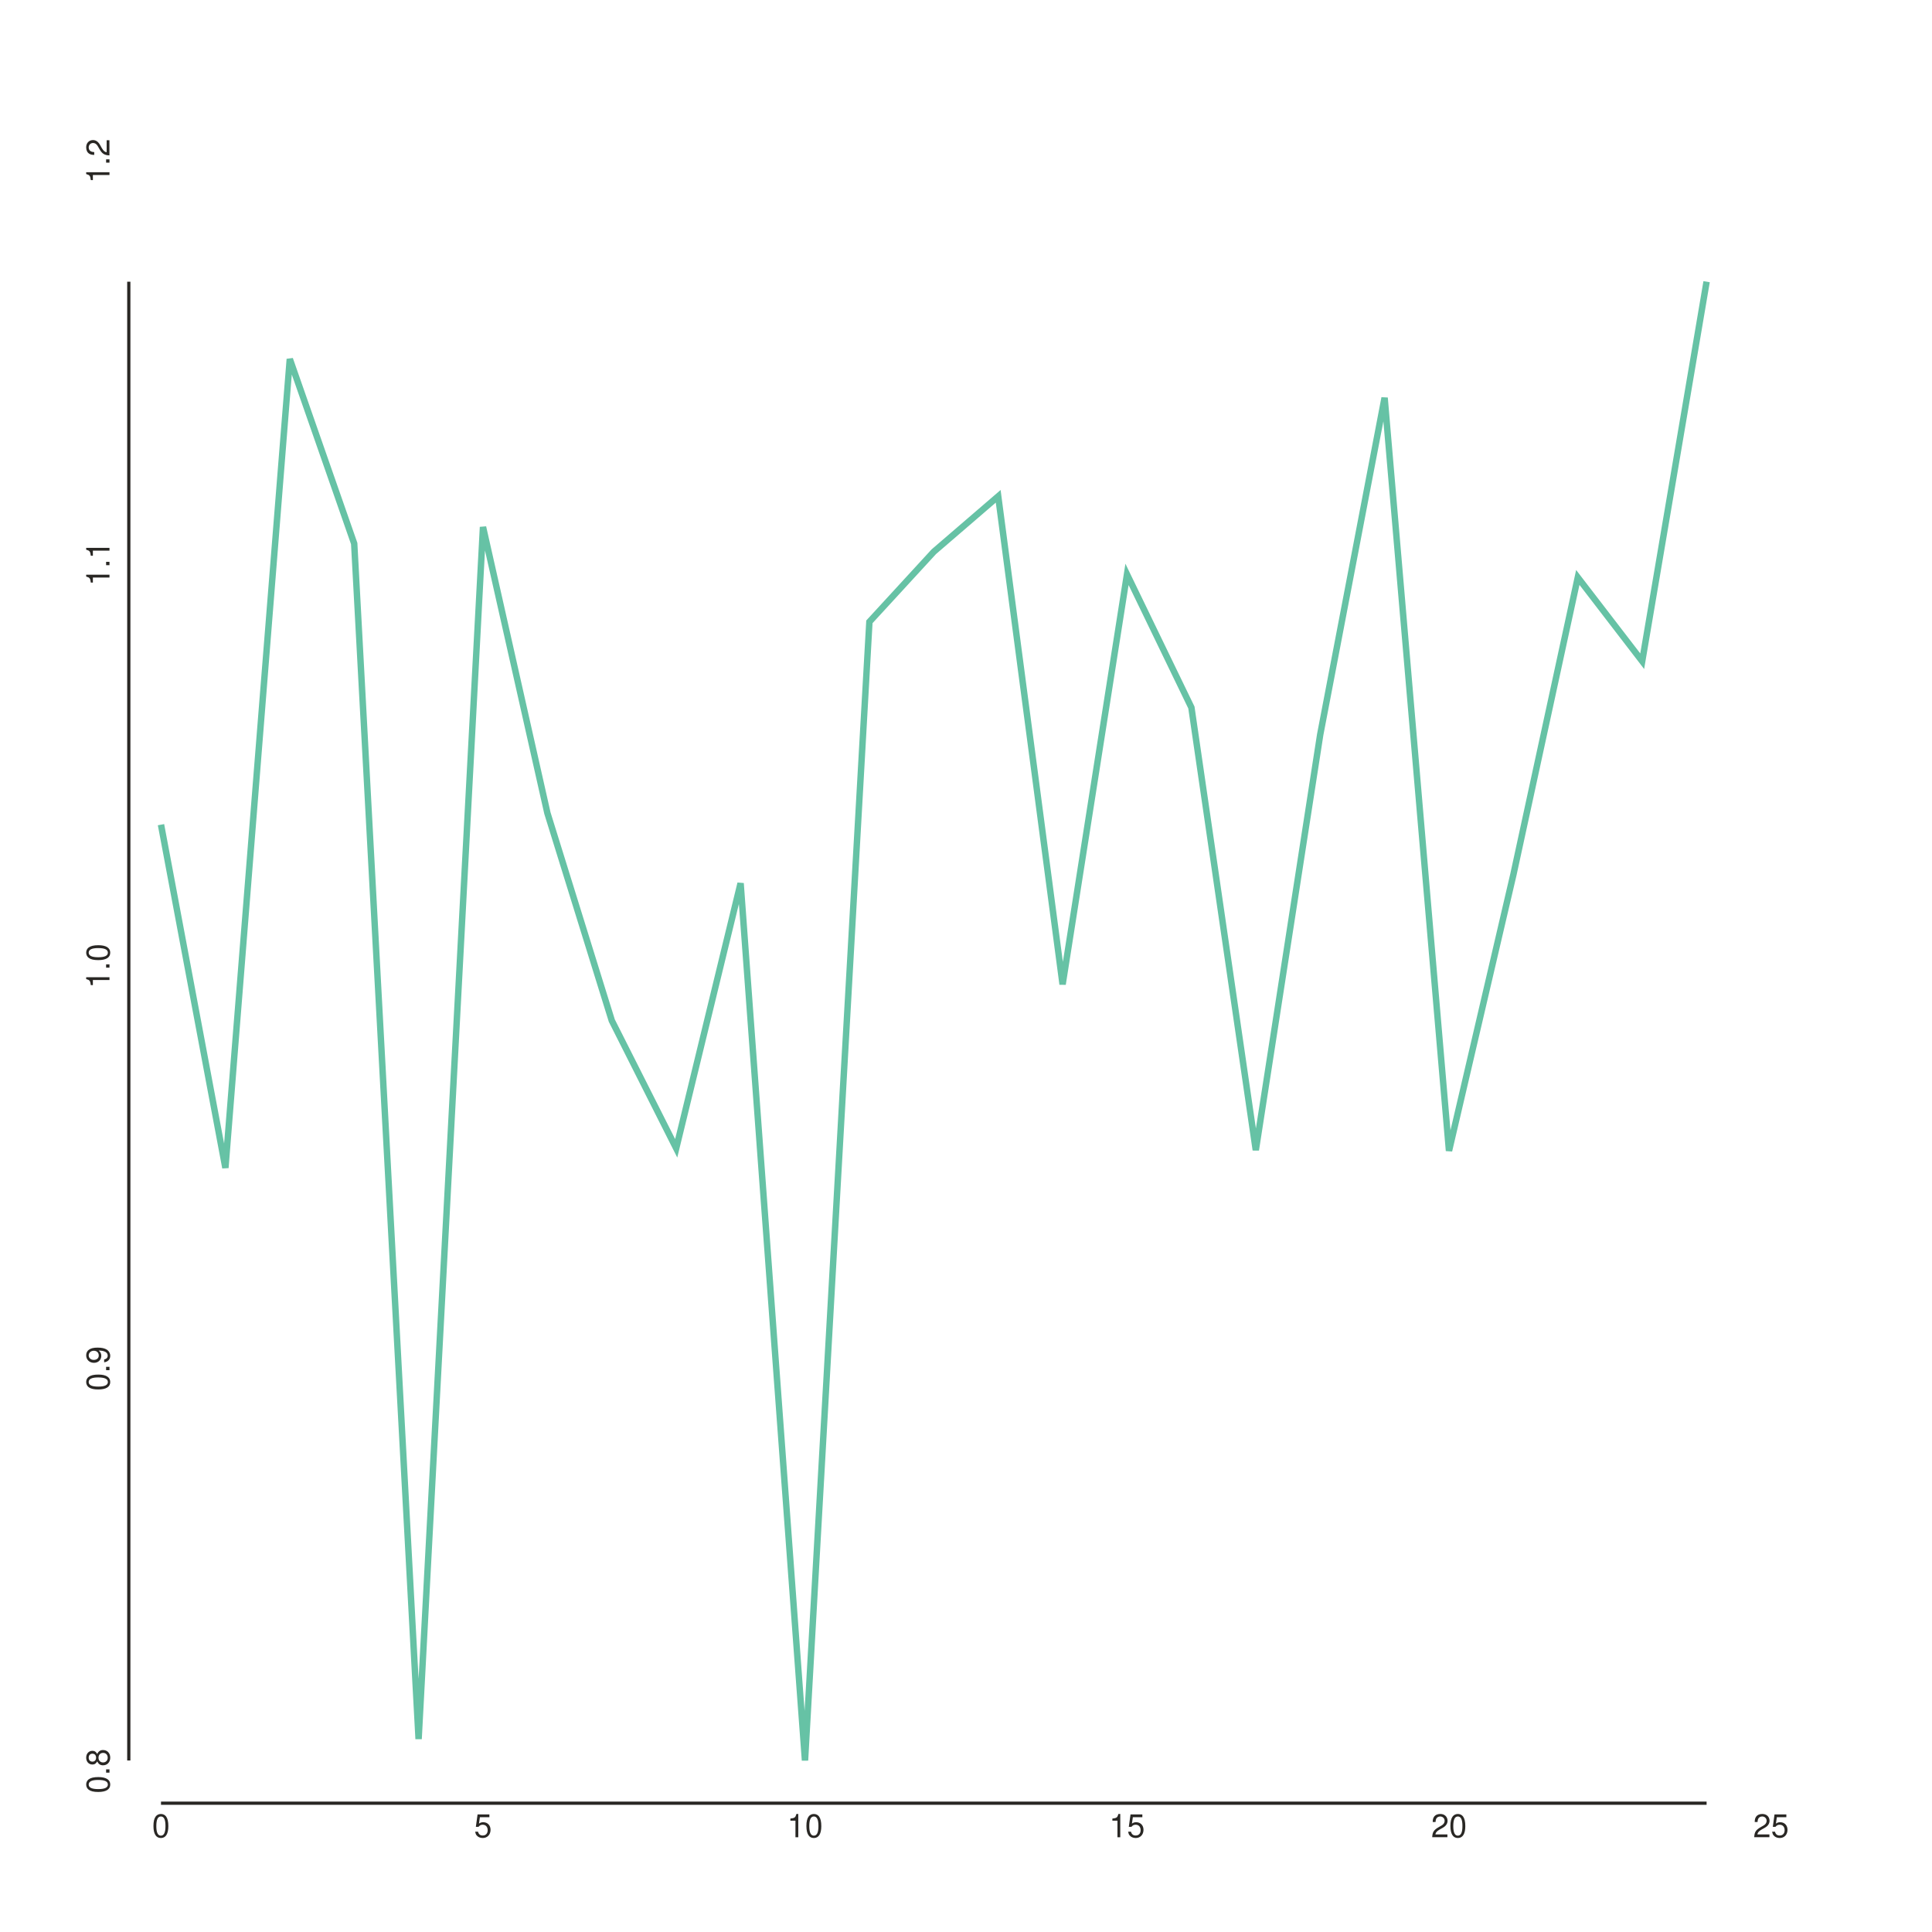
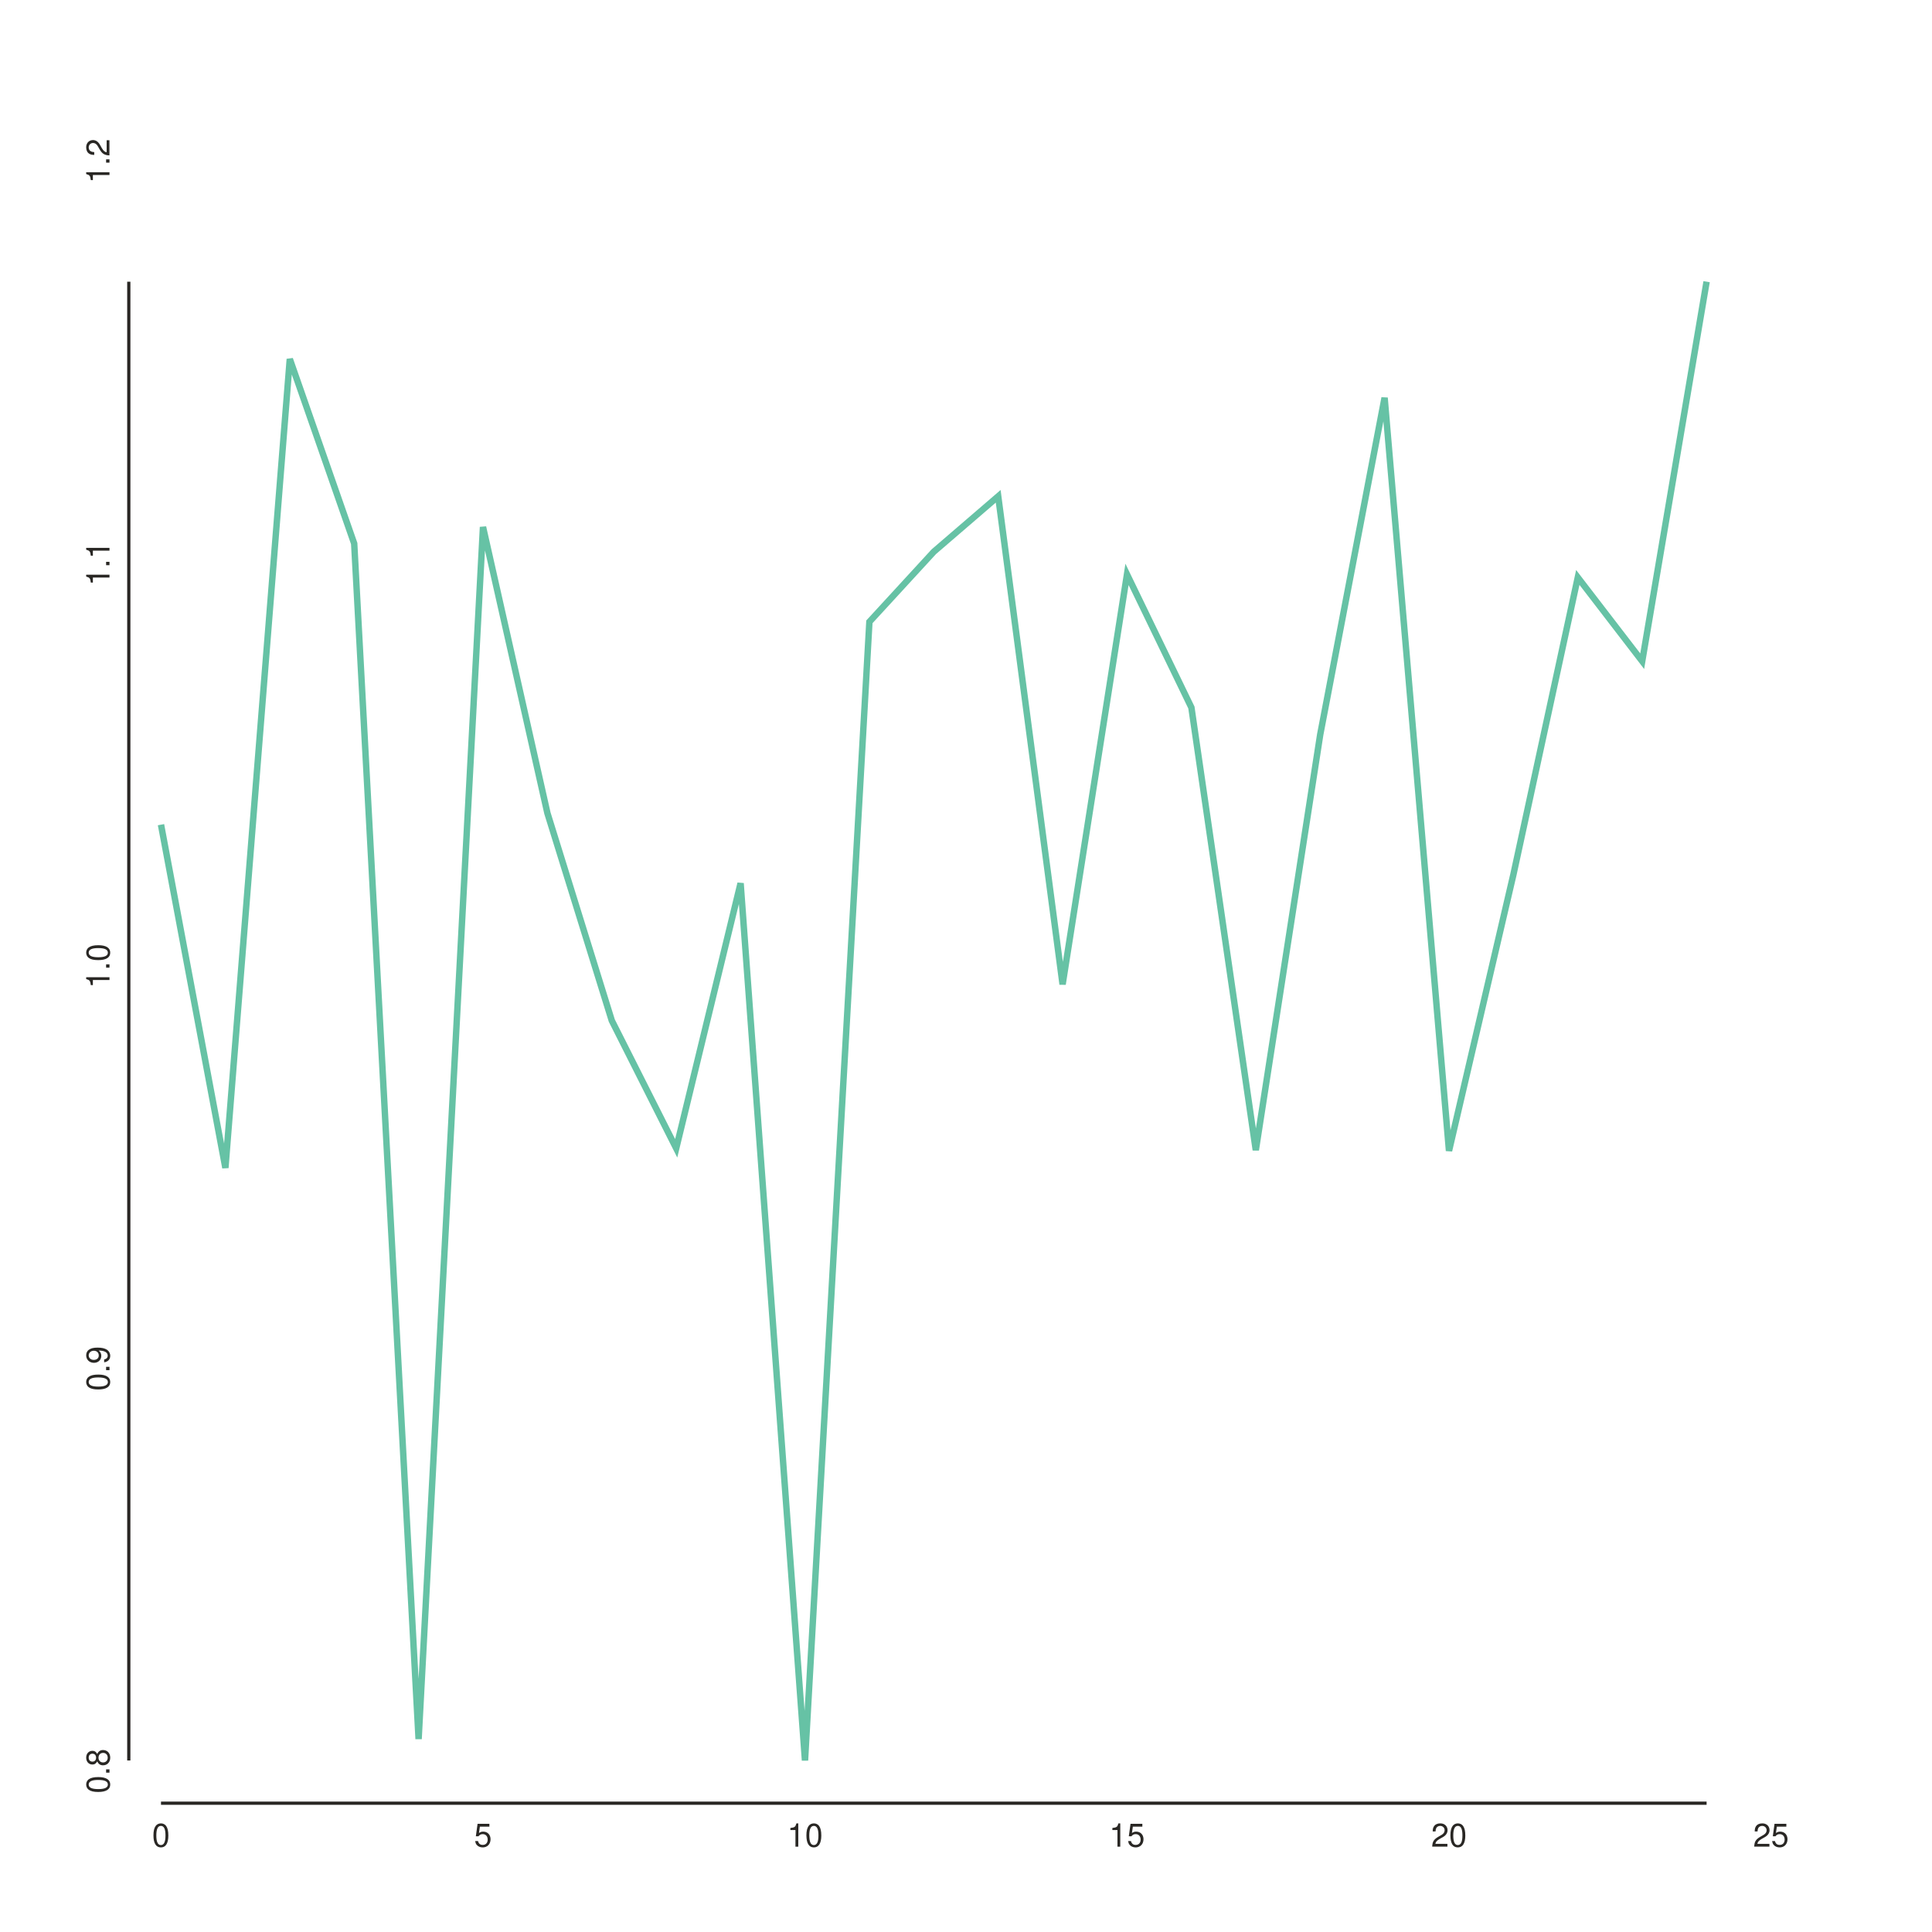
- <svg xmlns="http://www.w3.org/2000/svg" class="toyplot-canvas-Canvas" height="600px" id="td2d500f97b0b430ead783f80245af780" preserveAspectRatio="xMidYMid meet" style="background-color:transparent;fill:rgb(16.1%,15.3%,14.1%);fill-opacity:1.0;font-family:Helvetica;font-size:12px;opacity:1.0;stroke:rgb(16.1%,15.3%,14.1%);stroke-opacity:1.0;stroke-width:1.0" viewBox="0 0 600 600" width="600px">
-   <g class="toyplot-coordinates-Cartesian" id="t1f844c93f15c42a9a7c540bf8a074829">
-     <clipPath id="tb6817f50e3a84292949bc8f725b8b113">
+ <svg xmlns="http://www.w3.org/2000/svg" class="toyplot-canvas-Canvas" height="600px" id="t6897f37ef87e4b0f83e2c3fc87c9d52b" preserveAspectRatio="xMidYMid meet" style="background-color:transparent;fill:rgb(16.1%,15.3%,14.1%);fill-opacity:1.0;font-family:Helvetica;font-size:12px;opacity:1.0;stroke:rgb(16.1%,15.3%,14.1%);stroke-opacity:1.0;stroke-width:1.0" viewBox="0 0 600 600" width="600px">
+   <g class="toyplot-coordinates-Cartesian" id="t53e118962ebd4c24bc3c4889d661be85">
+     <clipPath id="t9e1fecb920334b939bc1fdcb9904f8f2">
      <rect height="520.0" width="520.0" x="40.0" y="40.0" />
    </clipPath>
-     <g clip-path="url(#tb6817f50e3a84292949bc8f725b8b113)">
-       <g class="toyplot-mark-Plot" id="t35806aa1a6ac4bac97ec712dbafef8db" style="fill:none">
+     <g clip-path="url(#t9e1fecb920334b939bc1fdcb9904f8f2)">
+       <g class="toyplot-mark-Plot" id="t0f8694665d5c43a180608ea66b000d5d" style="fill:none">
        <g class="toyplot-Series">
          <path d="M 50.0 256.11 L 70.0 362.693 L 90.0 111.504 L 110.0 168.806 L 130.0 540.068 L 150.0 163.668 L 170.0 252.514 L 190 316.96 L 210.0 356.617 L 230.0 274.304 L 250.0 546.732 L 270.0 193.113 L 290.0 171.345 L 310.0 154.13 L 330 305.702 L 350.0 178.375 L 370.0 219.726 L 390.0 357.174 L 410.0 228.147 L 430.0 123.533 L 450.0 357.397 L 470.0 271.603 L 490.0 179.329 L 510.0 205.347 L 530.0 87.483" style="stroke:rgb(40%,76.1%,64.7%);stroke-opacity:1.0;stroke-width:2.0" />
        </g>
      </g>
    </g>
-     <g class="toyplot-coordinates-Axis" id="t8fcdbd92b621442e8f06bd4aac9e0465" transform="translate(50.0,550.0)translate(0,10.0)">
+     <g class="toyplot-coordinates-Axis" id="t98a74859f90c43ef9bd2d3037d3d4db8" transform="translate(50.0,550.0)translate(0,10.0)">
      <line style="" x1="0" x2="480.0" y1="0" y2="0" />
      <g>
-         <text style="dominant-baseline:hanging;font-size:10px;font-weight:normal;stroke:none;text-anchor:middle" transform="translate(0.0,6)">
-           <tspan style="dominant-baseline:inherit">0</tspan>
+         <text style="font-size:10px;font-weight:normal;stroke:none;text-anchor:middle" transform="translate(0.0,6)translate(0,7.5)">
+           <tspan>0</tspan>
        </text>
-         <text style="dominant-baseline:hanging;font-size:10px;font-weight:normal;stroke:none;text-anchor:middle" transform="translate(100.0,6)">
-           <tspan style="dominant-baseline:inherit">5</tspan>
+         <text style="font-size:10px;font-weight:normal;stroke:none;text-anchor:middle" transform="translate(100.0,6)translate(0,7.5)">
+           <tspan>5</tspan>
        </text>
-         <text style="dominant-baseline:hanging;font-size:10px;font-weight:normal;stroke:none;text-anchor:middle" transform="translate(200.0,6)">
-           <tspan style="dominant-baseline:inherit">10</tspan>
+         <text style="font-size:10px;font-weight:normal;stroke:none;text-anchor:middle" transform="translate(200.0,6)translate(0,7.5)">
+           <tspan>10</tspan>
        </text>
-         <text style="dominant-baseline:hanging;font-size:10px;font-weight:normal;stroke:none;text-anchor:middle" transform="translate(300.0,6)">
-           <tspan style="dominant-baseline:inherit">15</tspan>
+         <text style="font-size:10px;font-weight:normal;stroke:none;text-anchor:middle" transform="translate(300.0,6)translate(0,7.5)">
+           <tspan>15</tspan>
        </text>
-         <text style="dominant-baseline:hanging;font-size:10px;font-weight:normal;stroke:none;text-anchor:middle" transform="translate(400.0,6)">
-           <tspan style="dominant-baseline:inherit">20</tspan>
+         <text style="font-size:10px;font-weight:normal;stroke:none;text-anchor:middle" transform="translate(400.0,6)translate(0,7.5)">
+           <tspan>20</tspan>
        </text>
-         <text style="dominant-baseline:hanging;font-size:10px;font-weight:normal;stroke:none;text-anchor:middle" transform="translate(500.0,6)">
-           <tspan style="dominant-baseline:inherit">25</tspan>
+         <text style="font-size:10px;font-weight:normal;stroke:none;text-anchor:middle" transform="translate(500.0,6)translate(0,7.5)">
+           <tspan>25</tspan>
        </text>
      </g>
      <g class="toyplot-coordinates-Axis-coordinates" style="visibility:hidden" transform="">
        <line style="stroke:rgb(43.9%,50.2%,56.5%);stroke-opacity:1.0;stroke-width:1.0" x1="0" x2="0" y1="-3.0" y2="4.5" />
        <text style="alignment-baseline:alphabetic;fill:rgb(43.9%,50.2%,56.5%);fill-opacity:1.0;font-size:10px;font-weight:normal;stroke:none;text-anchor:middle" x="0" y="-6" />
      </g>
    </g>
-     <g class="toyplot-coordinates-Axis" id="t5c4efec12a3849c090c8c25052aabb8e" transform="translate(50.0,550.0)rotate(-90.0)translate(0,-10.0)">
+     <g class="toyplot-coordinates-Axis" id="t5cb6dab7ae2741d7a05c7ee3efb54dde" transform="translate(50.0,550.0)rotate(-90.0)translate(0,-10.0)">
      <line style="" x1="3.268" x2="462.517" y1="0" y2="0" />
      <g>
-         <text style="dominant-baseline:alphabetic;font-size:10px;font-weight:normal;stroke:none;text-anchor:middle" transform="translate(0.0,-6)">
-           <tspan style="dominant-baseline:inherit">0.8</tspan>
+         <text style="font-size:10px;font-weight:normal;stroke:none;text-anchor:middle" transform="translate(0.0,-6)">
+           <tspan>0.8</tspan>
        </text>
-         <text style="dominant-baseline:alphabetic;font-size:10px;font-weight:normal;stroke:none;text-anchor:middle" transform="translate(125,-6)">
-           <tspan style="dominant-baseline:inherit">0.9</tspan>
+         <text style="font-size:10px;font-weight:normal;stroke:none;text-anchor:middle" transform="translate(125,-6)">
+           <tspan>0.9</tspan>
        </text>
-         <text style="dominant-baseline:alphabetic;font-size:10px;font-weight:normal;stroke:none;text-anchor:middle" transform="translate(250,-6)">
-           <tspan style="dominant-baseline:inherit">1.0</tspan>
+         <text style="font-size:10px;font-weight:normal;stroke:none;text-anchor:middle" transform="translate(250,-6)">
+           <tspan>1.0</tspan>
        </text>
-         <text style="dominant-baseline:alphabetic;font-size:10px;font-weight:normal;stroke:none;text-anchor:middle" transform="translate(375,-6)">
-           <tspan style="dominant-baseline:inherit">1.1</tspan>
+         <text style="font-size:10px;font-weight:normal;stroke:none;text-anchor:middle" transform="translate(375,-6)">
+           <tspan>1.1</tspan>
        </text>
-         <text style="dominant-baseline:alphabetic;font-size:10px;font-weight:normal;stroke:none;text-anchor:middle" transform="translate(500.0,-6)">
-           <tspan style="dominant-baseline:inherit">1.2</tspan>
+         <text style="font-size:10px;font-weight:normal;stroke:none;text-anchor:middle" transform="translate(500.0,-6)">
+           <tspan>1.2</tspan>
        </text>
      </g>
      <g class="toyplot-coordinates-Axis-coordinates" style="visibility:hidden" transform="">
        <line style="stroke:rgb(43.9%,50.2%,56.5%);stroke-opacity:1.0;stroke-width:1.0" x1="0" x2="0" y1="3.0" y2="-4.5" />
        <text style="alignment-baseline:hanging;fill:rgb(43.9%,50.2%,56.5%);fill-opacity:1.0;font-size:10px;font-weight:normal;stroke:none;text-anchor:middle" x="0" y="6" />
      </g>
    </g>
  </g>
</svg>
